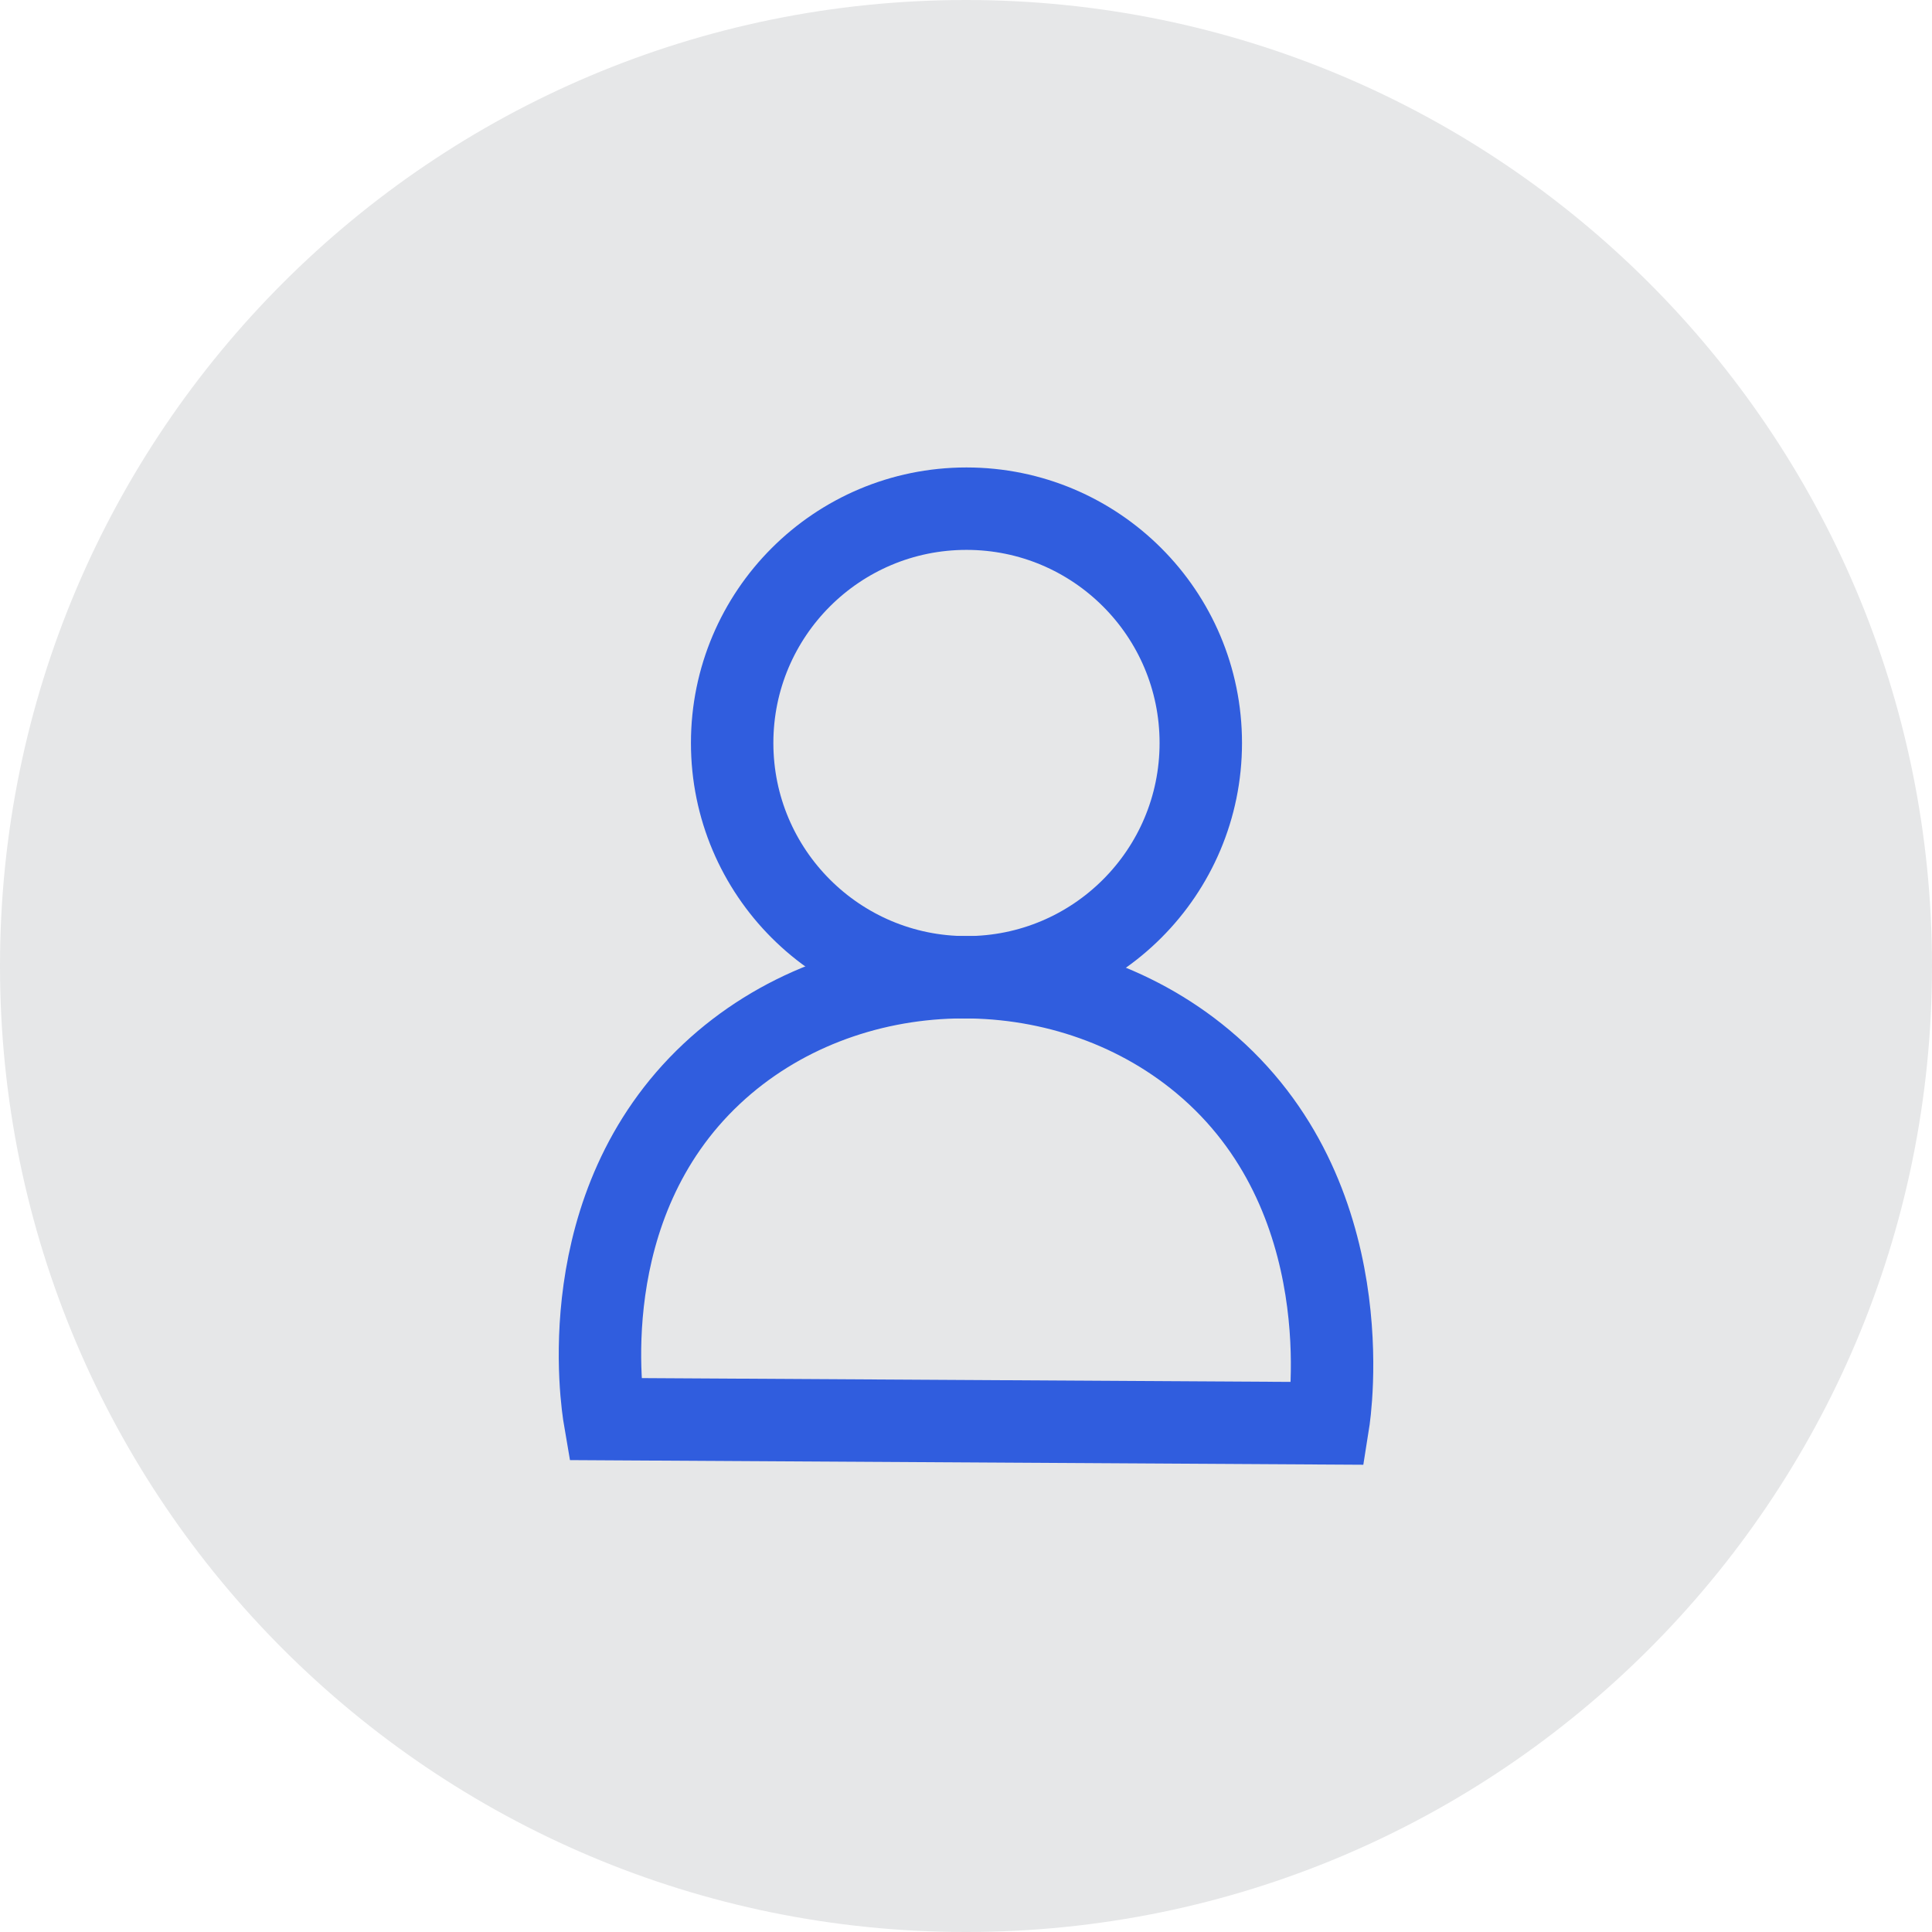
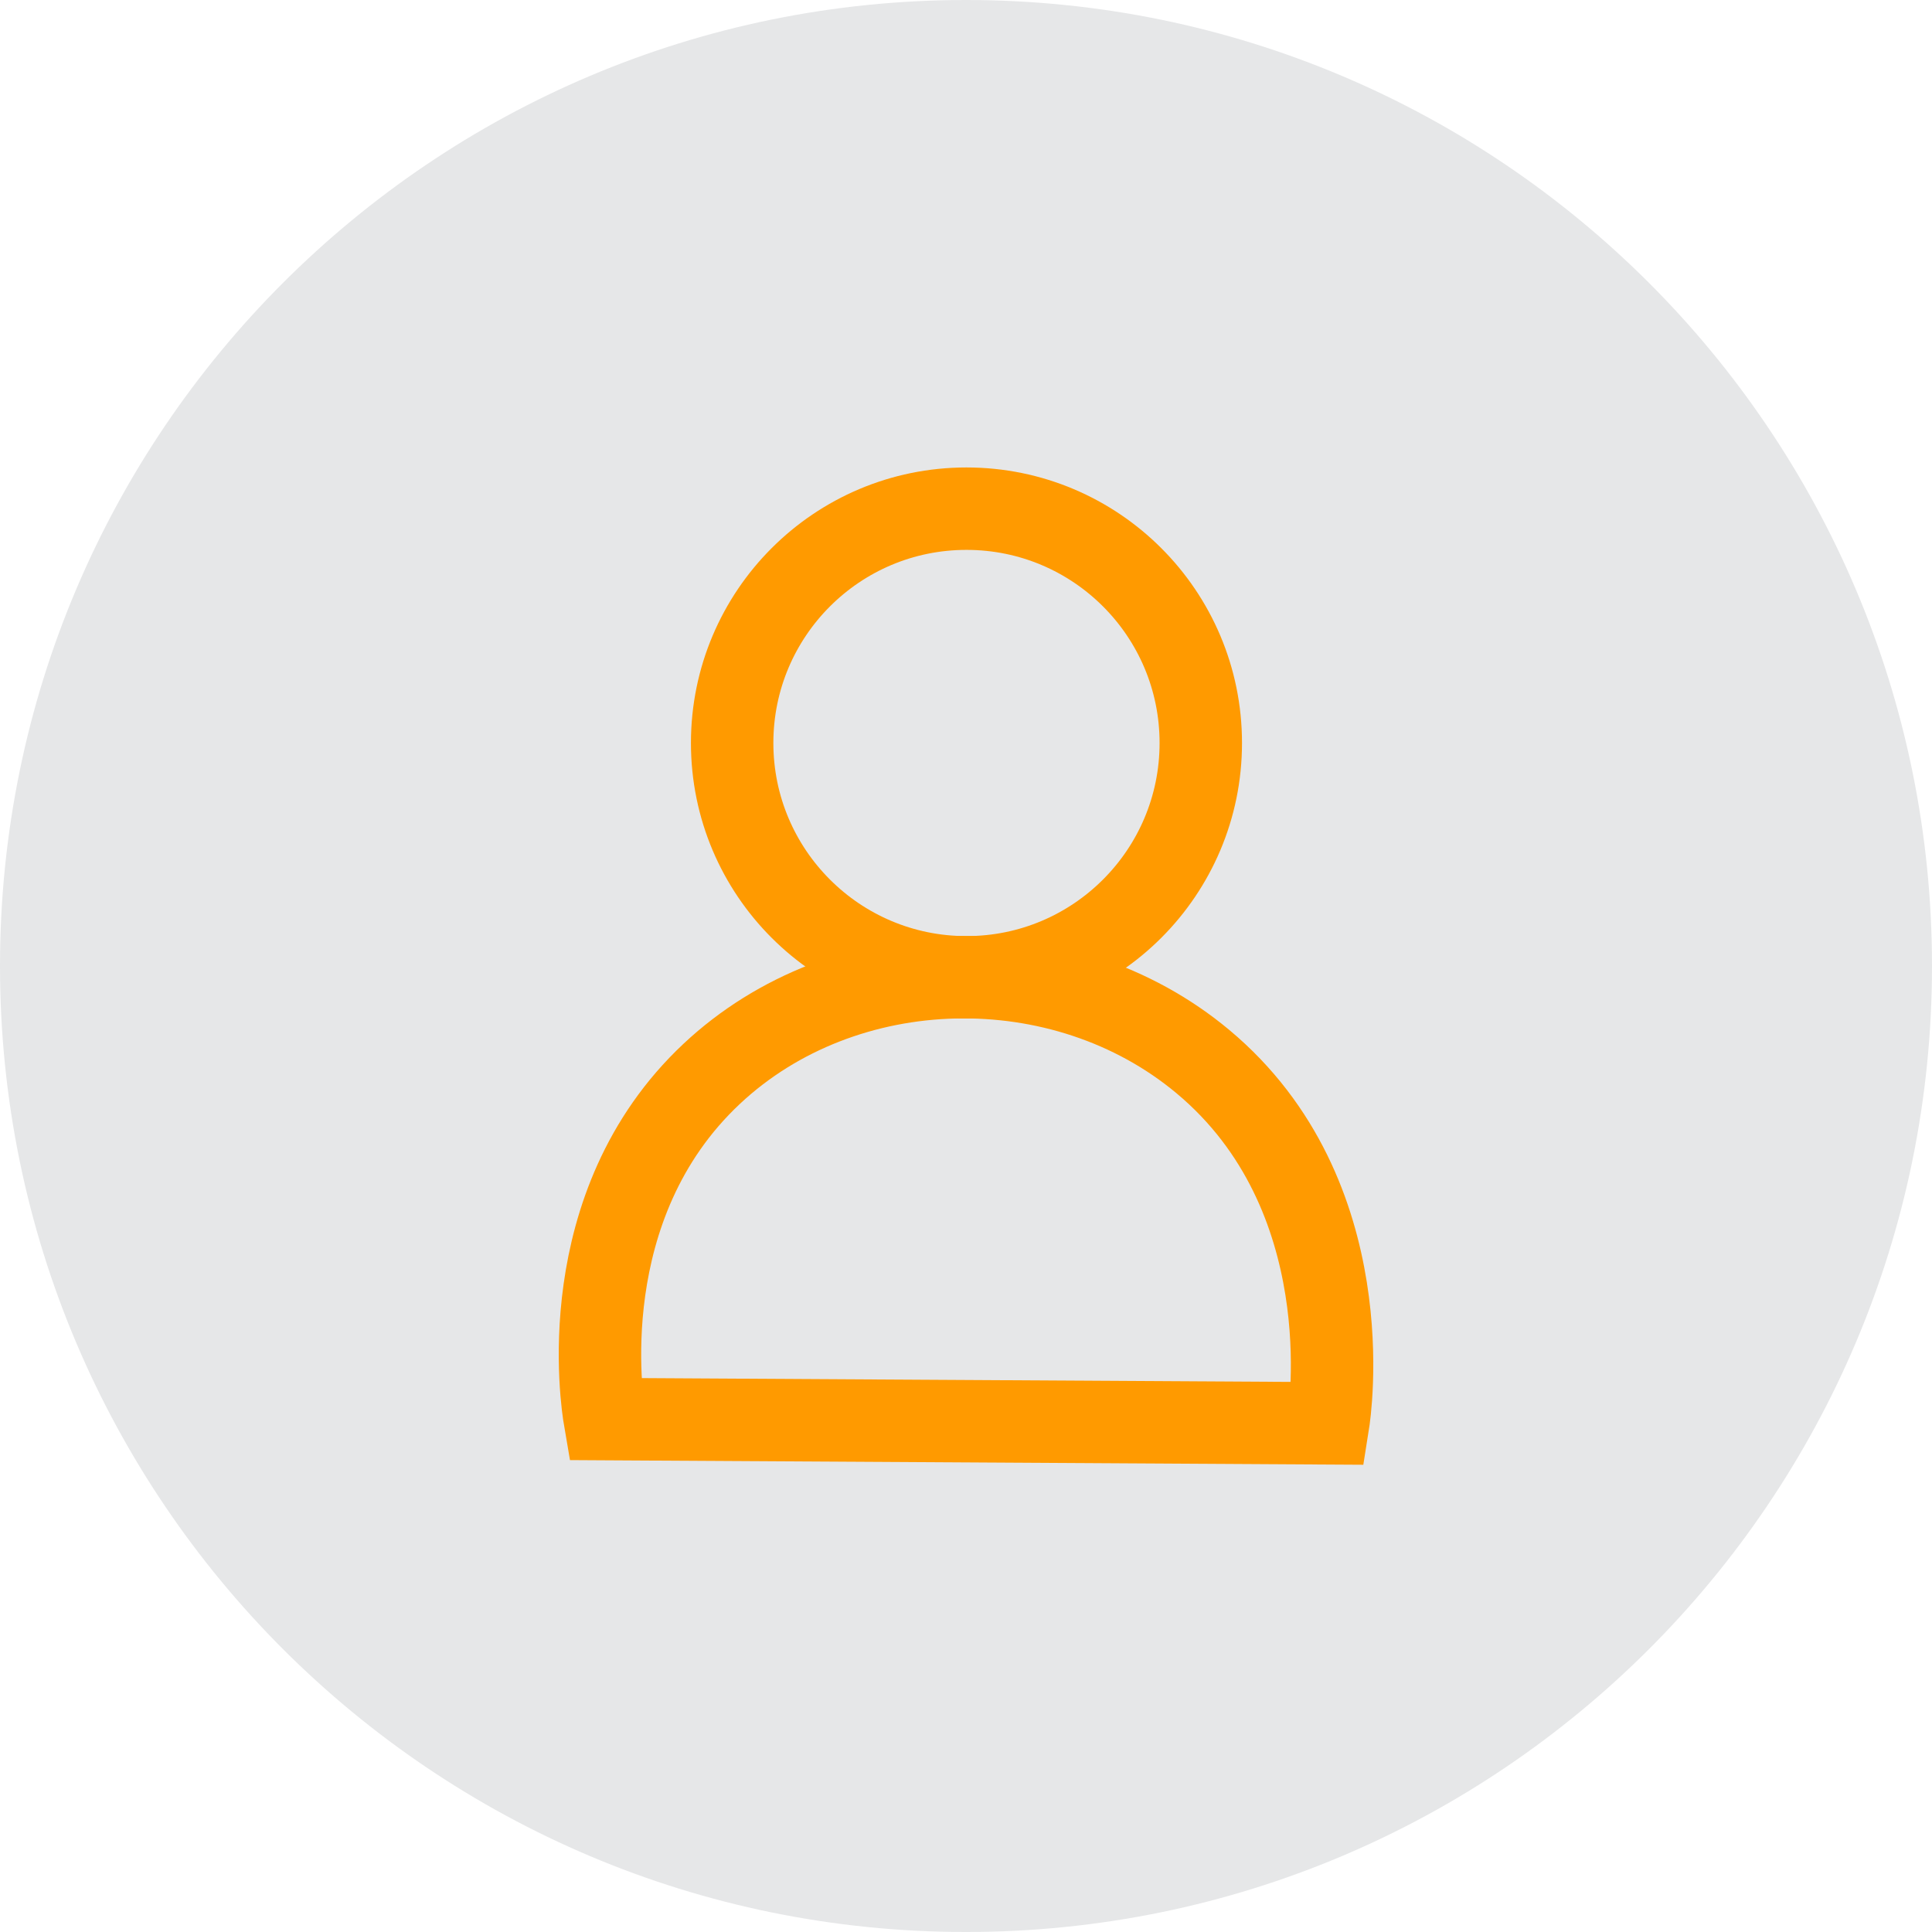
<svg xmlns="http://www.w3.org/2000/svg" version="1.1" id="Layer_1" x="0px" y="0px" viewBox="0 0 820.4 820.4" style="enable-background:new 0 0 820.4 820.4;" xml:space="preserve">
  <style type="text/css">
	.st0{fill:#E6E7E8;}
- 	.st1{fill:none;stroke:#305dde;stroke-width:35;stroke-miterlimit:10;}
+ 	.st1{fill:none;stroke:#FF9A00;stroke-width:35;stroke-miterlimit:10;}
</style>
  <circle class="st0" cx="410.2" cy="410.2" r="410.2" />
  <g>
    <circle class="st1" cx="410.4" cy="315.5" r="99.5" />
    <path class="st1" d="M256.8,602.6l307.2,1.8c0.7-4.4,14.7-96.9-53.2-153.6c-59.4-49.6-152.3-47.6-208.6,5.2   C242.5,512,255.6,595.6,256.8,602.6z" />
  </g>
</svg>
